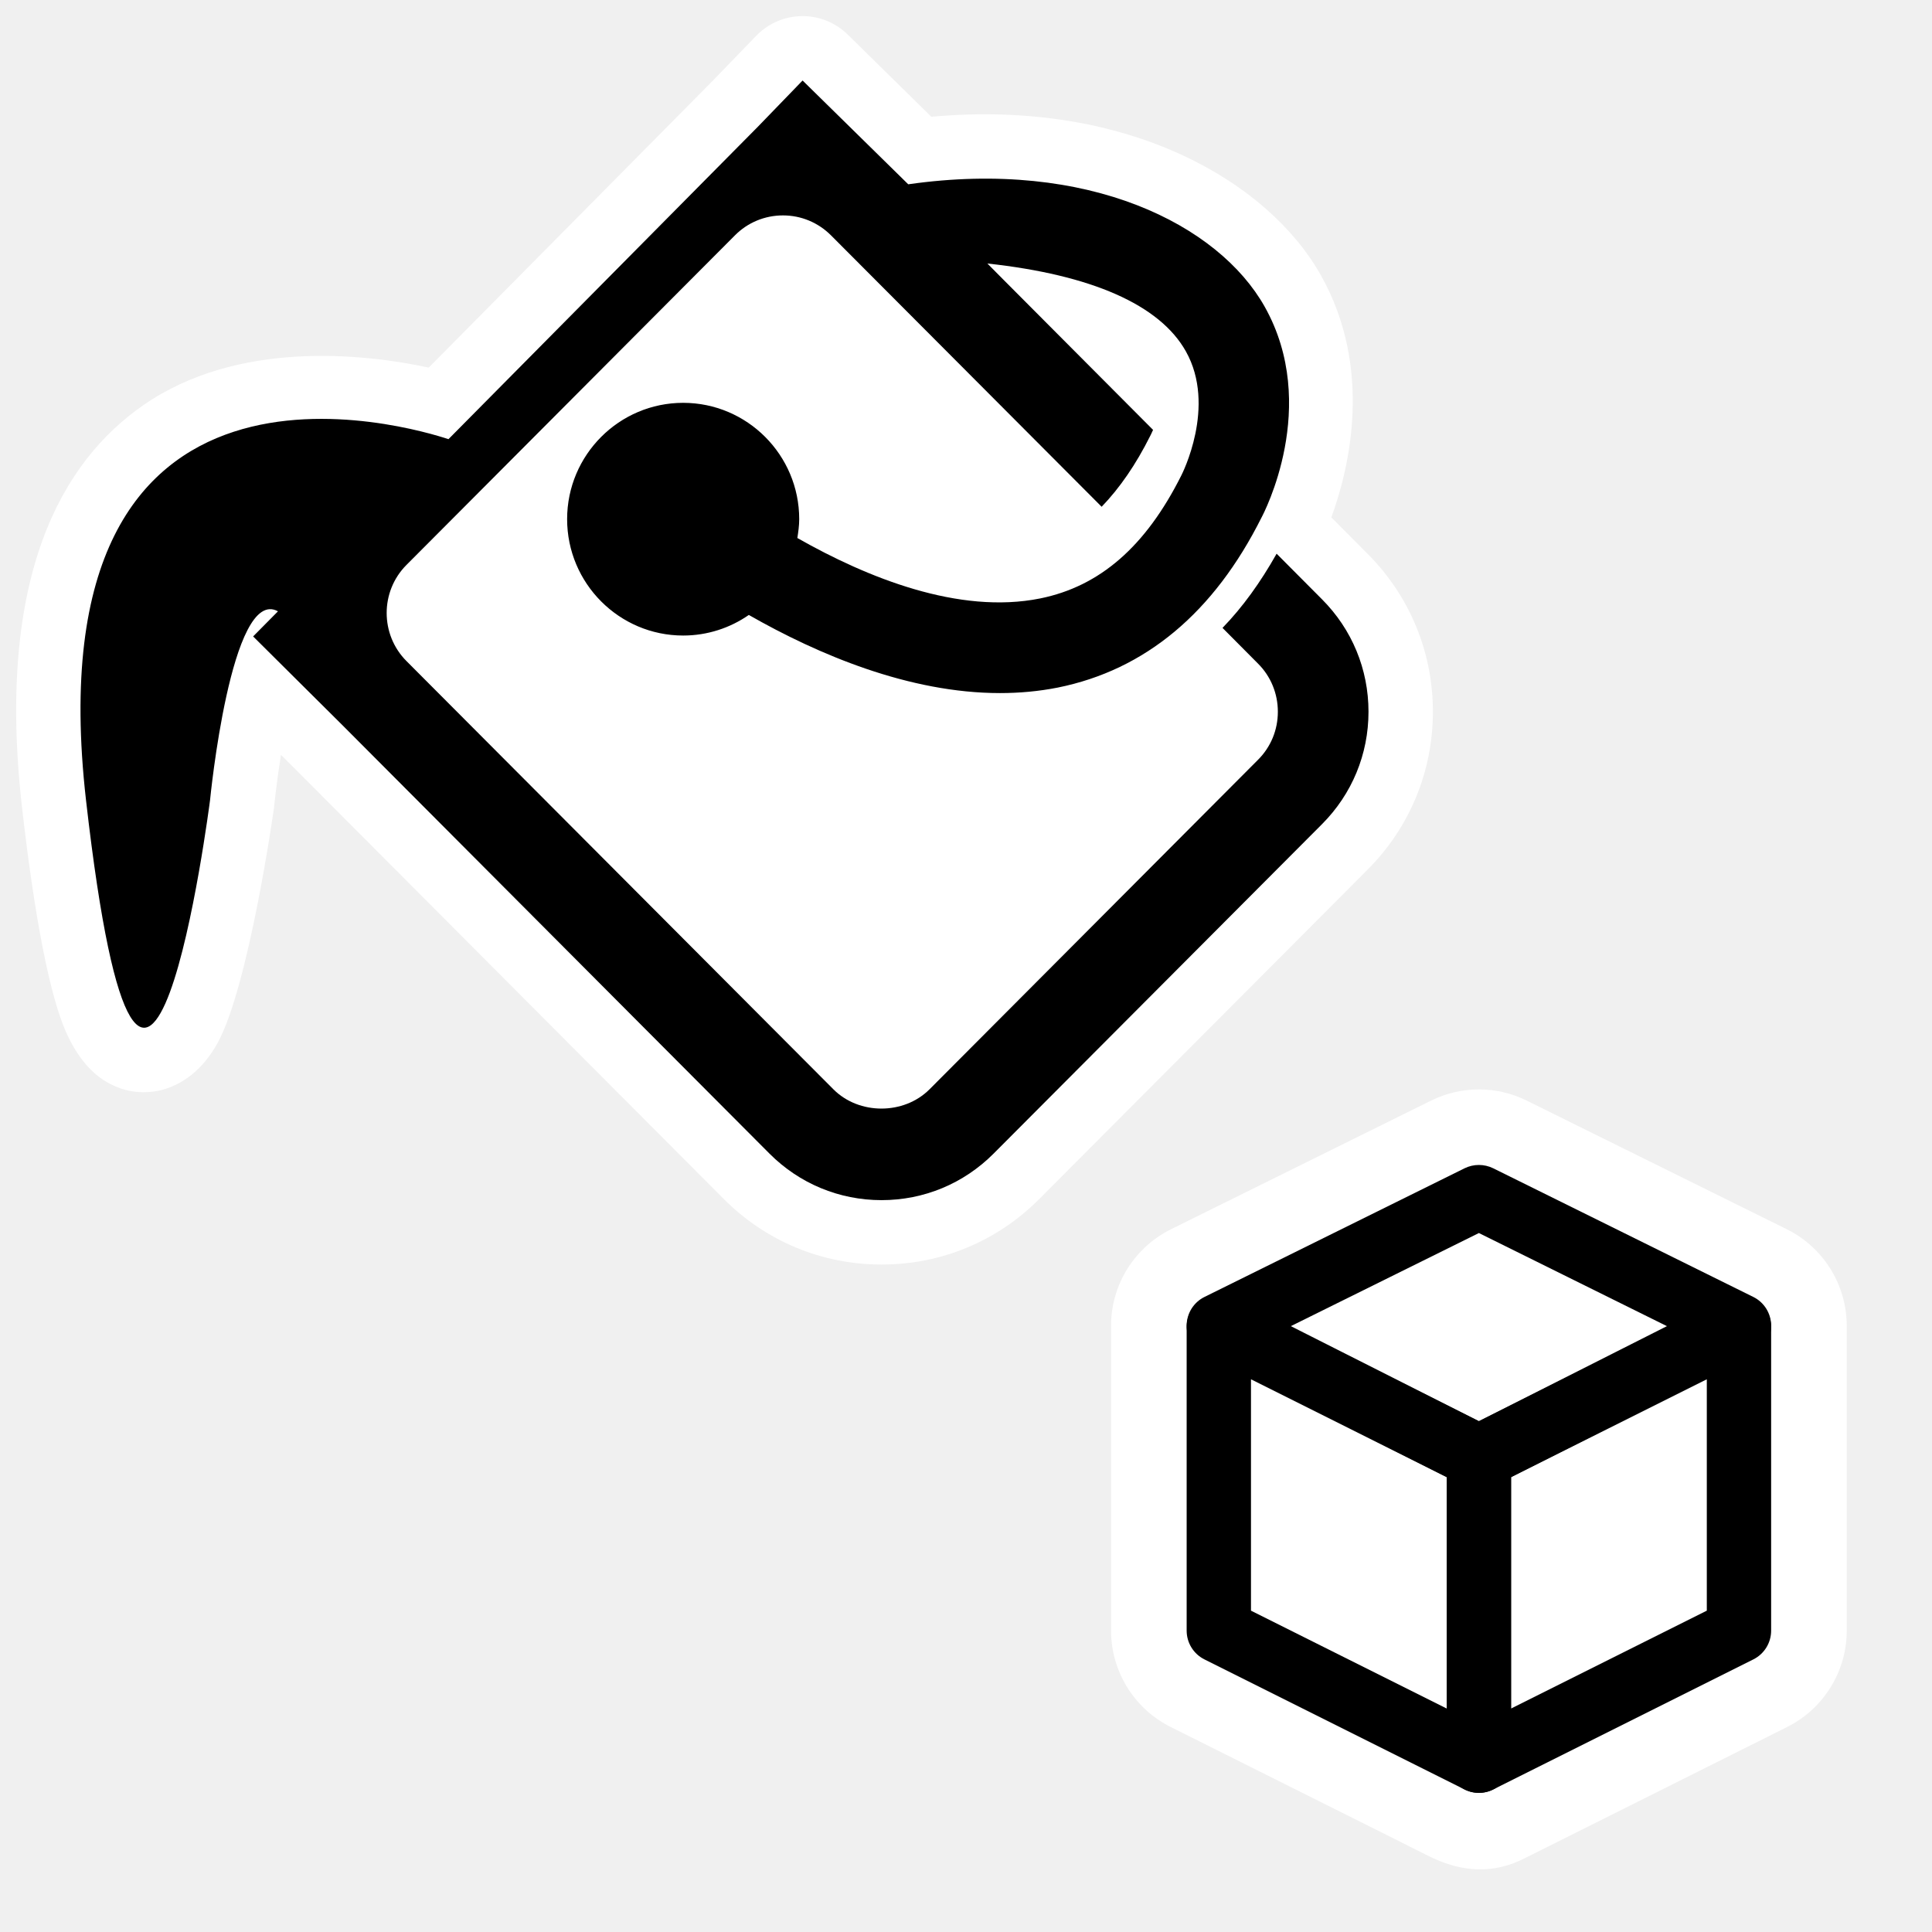
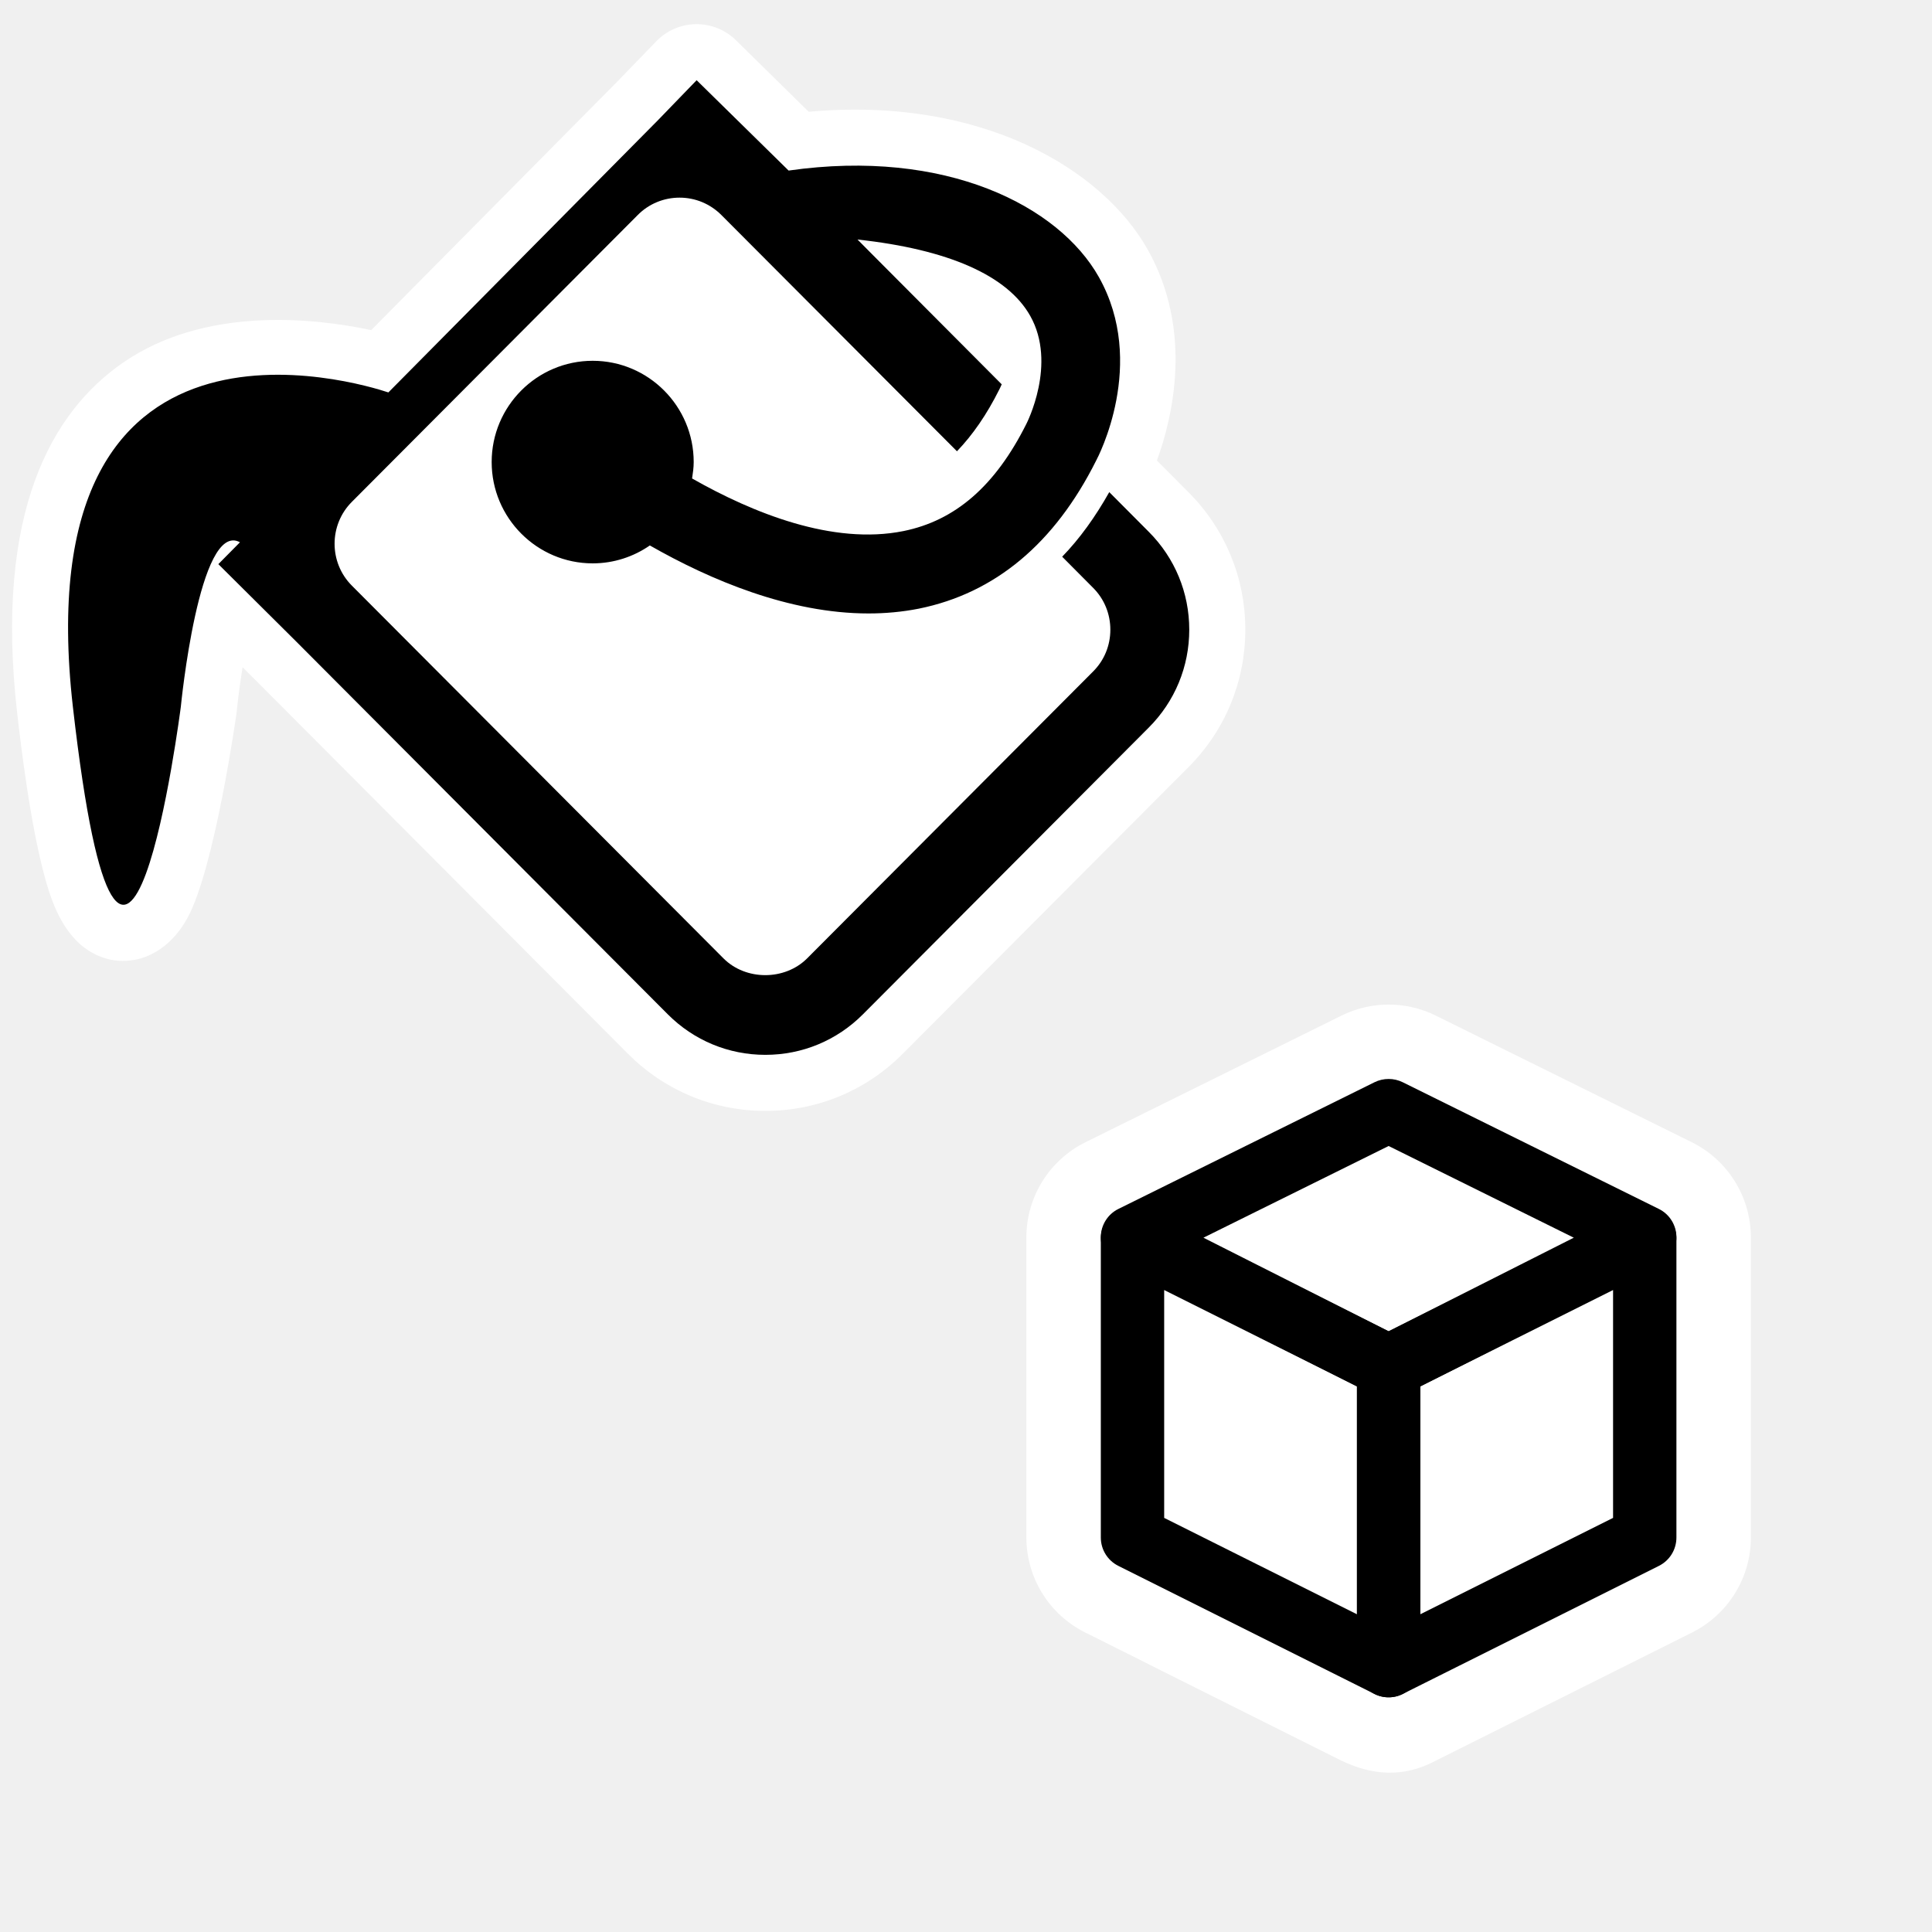
- <svg xmlns="http://www.w3.org/2000/svg" width="100%" height="100%" viewBox="0 0 24 24" version="1.1" xml:space="preserve" style="fill-rule:evenodd;clip-rule:evenodd;stroke-linejoin:round;stroke-miterlimit:2;">
-   <g>
-     <g transform="matrix(-0.0249999,0,0,0.0249999,17,-0.0456697)">
-       <path d="M540.402,376.921L532.34,384.934L320.304,597.653C299.375,618.631 271.513,630.172 241.971,630.172C212.332,630.172 184.568,618.631 163.639,597.654L0.423,433.925C-20.467,412.988 -32,385.125 -32,355.483C-32,325.841 -20.465,297.977 0.433,277.031L18.464,258.917C9.561,234.585 -2.446,184.981 23.722,138.484C49.572,92.553 118.776,50.874 217.228,59.848C217.194,59.848 258.774,19 258.774,19C264.859,13.022 273.079,9.721 281.608,9.829C290.137,9.938 298.27,13.448 304.201,19.579L326.301,42.427L466.964,184.48C499.278,177.571 561.888,170.579 608.889,203.23C648.892,231.018 682.182,287.706 669.059,403.049C669.059,403.051 669.059,403.053 669.058,403.055C662.476,460.792 655.236,494.189 648.672,511.065C642.482,526.978 634.346,534.797 628.373,538.608C619.738,544.117 611.064,545.396 602.637,544.049C593.125,542.529 580.739,536.135 571.95,520.216C556.294,491.863 543.894,403.501 543.894,403.501C543.853,403.181 543.816,402.859 543.785,402.537C543.785,402.537 542.693,391.336 540.402,376.921Z" style="fill:white;" />
-       <path d="M457.163,220.048L303.431,64.81L281.2,41.827L228.702,93.402C138.959,80.577 74.456,113.581 51.61,154.177C23.873,203.46 52.226,257.258 53.115,258.9C76.816,306.268 110.88,334.689 154.384,343.479C163.926,345.36 173.537,346.215 183.113,346.215C228.327,346.215 273.54,327.028 307.912,307.397C317.18,313.827 328.467,317.623 340.539,317.623C372.346,317.623 398.202,291.665 398.202,259.789C398.202,227.913 372.346,201.99 340.539,201.99C308.732,201.99 282.877,227.914 282.877,259.789C282.877,262.97 283.321,266.082 283.8,269.16C249.189,288.826 203.531,307.328 163.139,299.188C133.555,293.203 110.709,273.435 92.993,238.037C92.822,237.695 75.345,203.734 90.77,176.373C103.766,153.253 137.659,138.376 189.371,132.767L181.333,140.873L107.049,215.431C107.836,217.243 108.417,218.338 108.452,218.407C115.6,232.703 123.637,244.331 132.598,253.634L267.075,118.78C273.471,112.384 281.952,108.862 290.947,108.862C299.942,108.862 308.492,112.384 314.819,118.78L477.991,282.499C491.159,295.666 491.159,317.178 477.991,330.346L265.877,543.109C253.155,555.866 230.889,555.866 218.133,543.109L54.927,379.39C48.531,373.029 45.043,364.547 45.043,355.484C45.043,346.455 48.532,337.905 54.927,331.543L72.54,313.827C62.519,303.498 53.627,291.118 45.658,276.958L23.086,299.633C8.209,314.544 0,334.381 0,355.483C0,376.585 8.208,396.421 23.086,411.333L186.292,575.052C201.169,589.963 220.903,598.172 241.971,598.172C262.97,598.172 282.773,589.964 297.65,575.052L509.729,362.289L554.224,318.067L541.878,305.584C565.237,292.827 575.634,399.431 575.634,399.431C575.634,399.431 608.261,653.851 637.264,399.431C664.966,155.955 473.818,214.507 457.163,220.048Z" style="fill-rule:nonzero;" />
+ <svg xmlns="http://www.w3.org/2000/svg" width="100%" height="100%" viewBox="0 0 32 32" version="1.1" xml:space="preserve" style="fill-rule:evenodd;clip-rule:evenodd;stroke-linejoin:round;stroke-miterlimit:2;">
+   <g transform="matrix(1.41406,0,0,1.41406,-5.98829,-5.64302)">
+     <g transform="matrix(0.928571,0,0,0.928571,3.44082,3.19082)">
+       <path d="M17.773,23.069C18.163,23.257 18.557,23.287 18.958,23.075L22.201,21.453C22.654,21.226 22.941,20.763 22.941,20.256L22.941,16.464C22.938,15.957 22.65,15.495 22.196,15.27L18.965,13.672C18.591,13.487 18.152,13.487 17.778,13.672L14.547,15.27C14.093,15.495 13.804,15.957 13.802,16.464L13.802,16.483L13.802,16.48L13.802,20.256C13.802,20.763 14.089,21.226 14.542,21.453L17.773,23.069Z" style="fill:white;" />
    </g>
-     <g transform="matrix(1.07692,0,0,1.07692,-3.7055,-3.43627)">
-       <g transform="matrix(0.928571,0,0,0.928571,3.44082,3.19082)">
-         <path d="M17.773,23.069C18.163,23.257 18.557,23.287 18.958,23.075L22.201,21.453C22.654,21.226 22.941,20.763 22.941,20.256L22.941,16.464C22.938,15.957 22.65,15.495 22.196,15.27L18.965,13.672C18.591,13.487 18.152,13.487 17.778,13.672L14.547,15.27C14.093,15.495 13.804,15.957 13.802,16.464L13.802,16.483L13.802,16.48L13.802,20.256C13.802,20.763 14.089,21.226 14.542,21.453L17.773,23.069Z" style="fill:white;" />
-       </g>
-       <path d="M17.335,18.151C17.209,18.213 17.129,18.342 17.129,18.482C17.128,18.623 17.207,18.752 17.332,18.816L20.332,20.332C20.438,20.385 20.562,20.385 20.668,20.332L23.668,18.816C23.793,18.752 23.872,18.623 23.871,18.482C23.871,18.342 23.791,18.213 23.665,18.151L20.665,16.667C20.561,16.616 20.439,16.616 20.335,16.667L17.335,18.151ZM18.331,18.488L20.5,17.414L22.669,18.488L20.5,19.584L18.331,18.488Z" />
-       <path d="M17.666,18.168C17.551,18.11 17.414,18.116 17.305,18.184C17.195,18.252 17.129,18.371 17.129,18.5L17.129,22C17.129,22.141 17.208,22.269 17.334,22.332L20.334,23.832C20.449,23.89 20.586,23.884 20.695,23.816C20.805,23.748 20.871,23.629 20.871,23.5L20.871,20C20.871,19.859 20.792,19.731 20.666,19.668L17.666,18.168ZM17.871,19.101L20.129,20.23L20.129,22.899L17.871,21.77L17.871,19.101Z" />
-       <path d="M23.871,18.5C23.871,18.371 23.805,18.252 23.695,18.184C23.586,18.116 23.449,18.11 23.334,18.168L20.334,19.668C20.208,19.731 20.129,19.859 20.129,20L20.129,23.5C20.129,23.629 20.195,23.748 20.305,23.816C20.414,23.884 20.551,23.89 20.666,23.832L23.666,22.332C23.792,22.269 23.871,22.141 23.871,22L23.871,18.5ZM23.129,19.101L23.129,21.77L20.871,22.899L20.871,20.23L23.129,19.101Z" />
-     </g>
+     <path d="M17.335,18.151C17.209,18.213 17.129,18.342 17.129,18.482C17.128,18.623 17.207,18.752 17.332,18.816L20.332,20.332C20.438,20.385 20.562,20.385 20.668,20.332L23.668,18.816C23.793,18.752 23.872,18.623 23.871,18.482C23.871,18.342 23.791,18.213 23.665,18.151L20.665,16.667C20.561,16.616 20.439,16.616 20.335,16.667L17.335,18.151ZM18.331,18.488L20.5,17.414L22.669,18.488L20.5,19.584L18.331,18.488Z" />
+     <path d="M17.666,18.168C17.551,18.11 17.414,18.116 17.305,18.184C17.195,18.252 17.129,18.371 17.129,18.5L17.129,22C17.129,22.141 17.208,22.269 17.334,22.332L20.334,23.832C20.449,23.89 20.586,23.884 20.695,23.816C20.805,23.748 20.871,23.629 20.871,23.5L20.871,20C20.871,19.859 20.792,19.731 20.666,19.668L17.666,18.168ZM17.871,19.101L20.129,20.23L20.129,22.899L17.871,21.77L17.871,19.101Z" />
+     <path d="M23.871,18.5C23.871,18.371 23.805,18.252 23.695,18.184C23.586,18.116 23.449,18.11 23.334,18.168L20.334,19.668C20.208,19.731 20.129,19.859 20.129,20L20.129,23.5C20.129,23.629 20.195,23.748 20.305,23.816C20.414,23.884 20.551,23.89 20.666,23.832L23.666,22.332C23.792,22.269 23.871,22.141 23.871,22L23.871,18.5ZM23.129,19.101L23.129,21.77L20.871,22.899L20.871,20.23L23.129,19.101Z" />
+   </g>
+   <g id="paint" transform="matrix(-0.0290161,0,0,0.0290161,19.6978,0.114875)">
+     <path d="M540.402,376.921L532.34,384.934L320.304,597.653C299.375,618.631 271.513,630.172 241.971,630.172C212.332,630.172 184.568,618.631 163.639,597.654L0.423,433.925C-20.467,412.988 -32,385.125 -32,355.483C-32,325.841 -20.465,297.977 0.433,277.031L18.464,258.917C9.561,234.585 -2.446,184.981 23.722,138.484C49.572,92.553 118.776,50.874 217.228,59.848C217.194,59.848 258.774,19 258.774,19C264.859,13.022 273.079,9.721 281.608,9.829C290.137,9.938 298.27,13.448 304.201,19.579L326.301,42.427L466.964,184.48C499.278,177.571 561.888,170.579 608.889,203.23C648.892,231.018 682.182,287.706 669.059,403.049C669.059,403.051 669.059,403.053 669.058,403.055C662.476,460.792 655.236,494.189 648.672,511.065C642.482,526.978 634.346,534.797 628.373,538.608C619.738,544.117 611.064,545.396 602.637,544.049C593.125,542.529 580.739,536.135 571.95,520.216C556.294,491.863 543.894,403.501 543.894,403.501C543.853,403.181 543.816,402.859 543.785,402.537C543.785,402.537 542.693,391.336 540.402,376.921Z" style="fill:white;" />
+     <path d="M457.163,220.048L303.431,64.81L281.2,41.827L228.702,93.402C138.959,80.577 74.456,113.581 51.61,154.177C23.873,203.46 52.226,257.258 53.115,258.9C76.816,306.268 110.88,334.689 154.384,343.479C163.926,345.36 173.537,346.215 183.113,346.215C228.327,346.215 273.54,327.028 307.912,307.397C317.18,313.827 328.467,317.623 340.539,317.623C372.346,317.623 398.202,291.665 398.202,259.789C398.202,227.913 372.346,201.99 340.539,201.99C308.732,201.99 282.877,227.914 282.877,259.789C282.877,262.97 283.321,266.082 283.8,269.16C249.189,288.826 203.531,307.328 163.139,299.188C133.555,293.203 110.709,273.435 92.993,238.037C92.822,237.695 75.345,203.734 90.77,176.373C103.766,153.253 137.659,138.376 189.371,132.767L181.333,140.873L107.049,215.431C107.836,217.243 108.417,218.338 108.452,218.407C115.6,232.703 123.637,244.331 132.598,253.634L267.075,118.78C273.471,112.384 281.952,108.862 290.947,108.862C299.942,108.862 308.492,112.384 314.819,118.78L477.991,282.499C491.159,295.666 491.159,317.178 477.991,330.346L265.877,543.109C253.155,555.866 230.889,555.866 218.133,543.109L54.927,379.39C48.531,373.029 45.043,364.547 45.043,355.484C45.043,346.455 48.532,337.905 54.927,331.543L72.54,313.827C62.519,303.498 53.627,291.118 45.658,276.958L23.086,299.633C8.209,314.544 0,334.381 0,355.483C0,376.585 8.208,396.421 23.086,411.333L186.292,575.052C201.169,589.963 220.903,598.172 241.971,598.172C262.97,598.172 282.773,589.964 297.65,575.052L509.729,362.289L554.224,318.067L541.878,305.584C565.237,292.827 575.634,399.431 575.634,399.431C575.634,399.431 608.261,653.851 637.264,399.431C664.966,155.955 473.818,214.507 457.163,220.048Z" style="fill-rule:nonzero;" />
  </g>
</svg>
